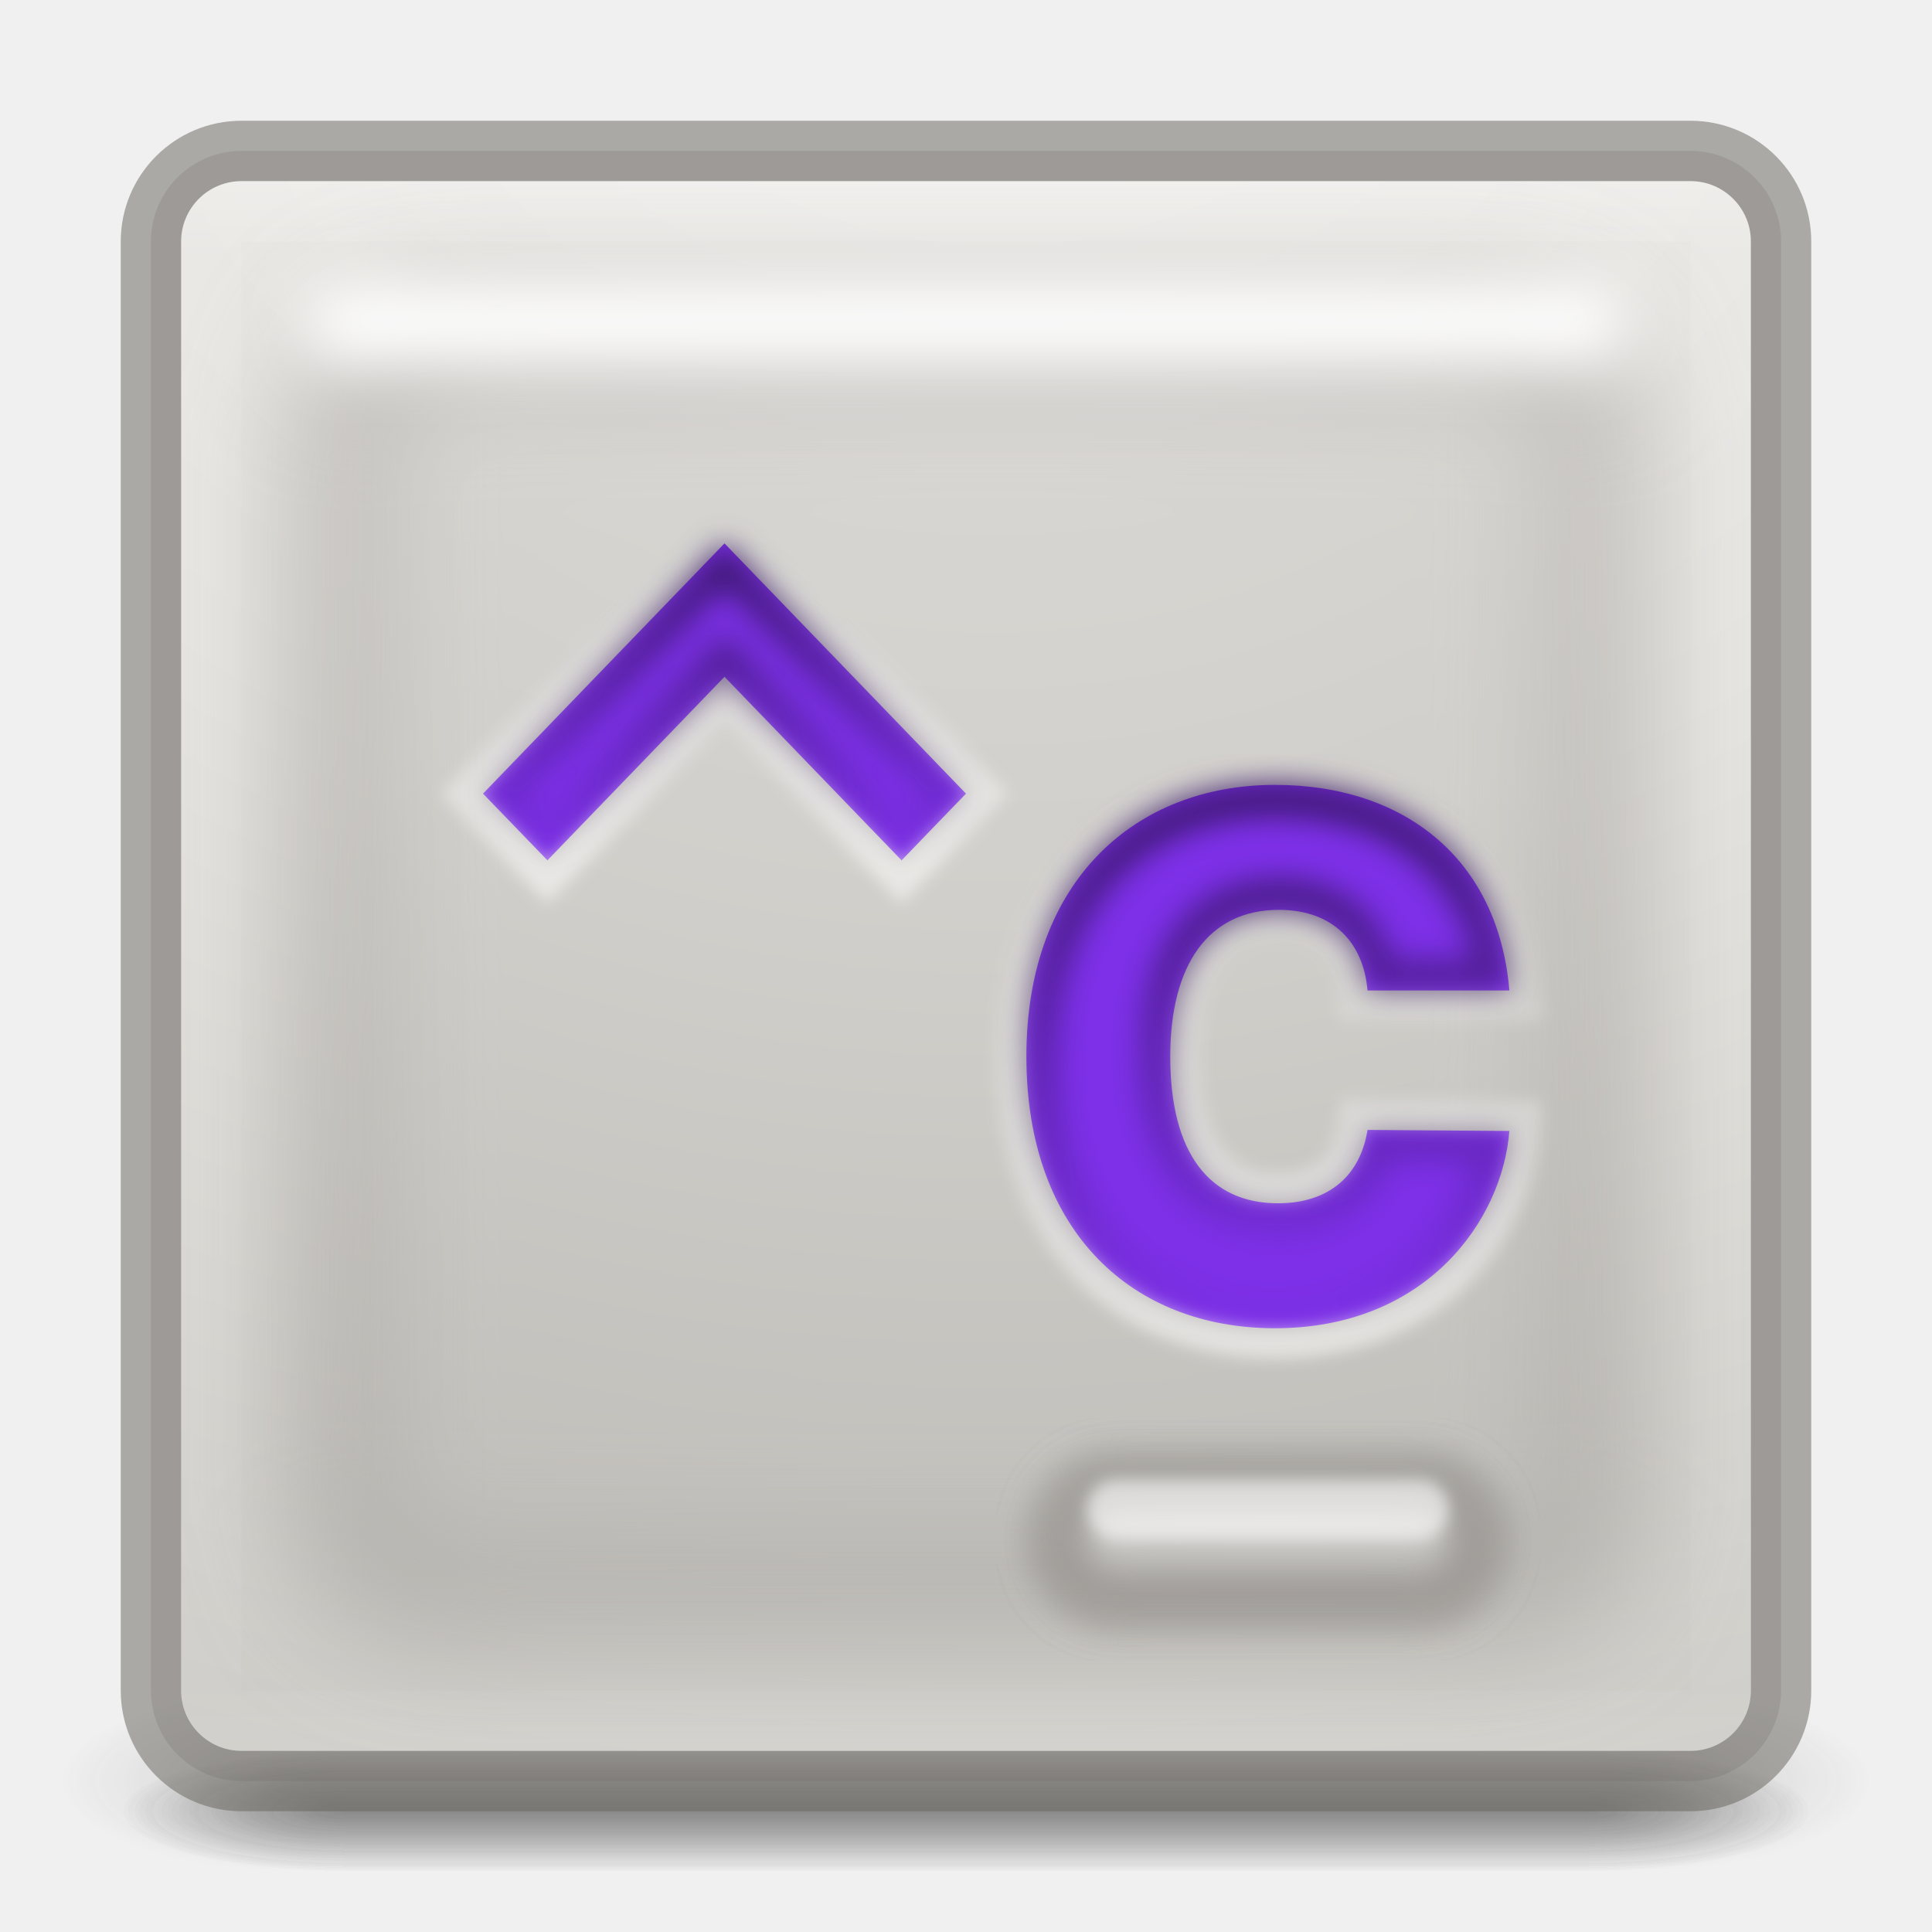
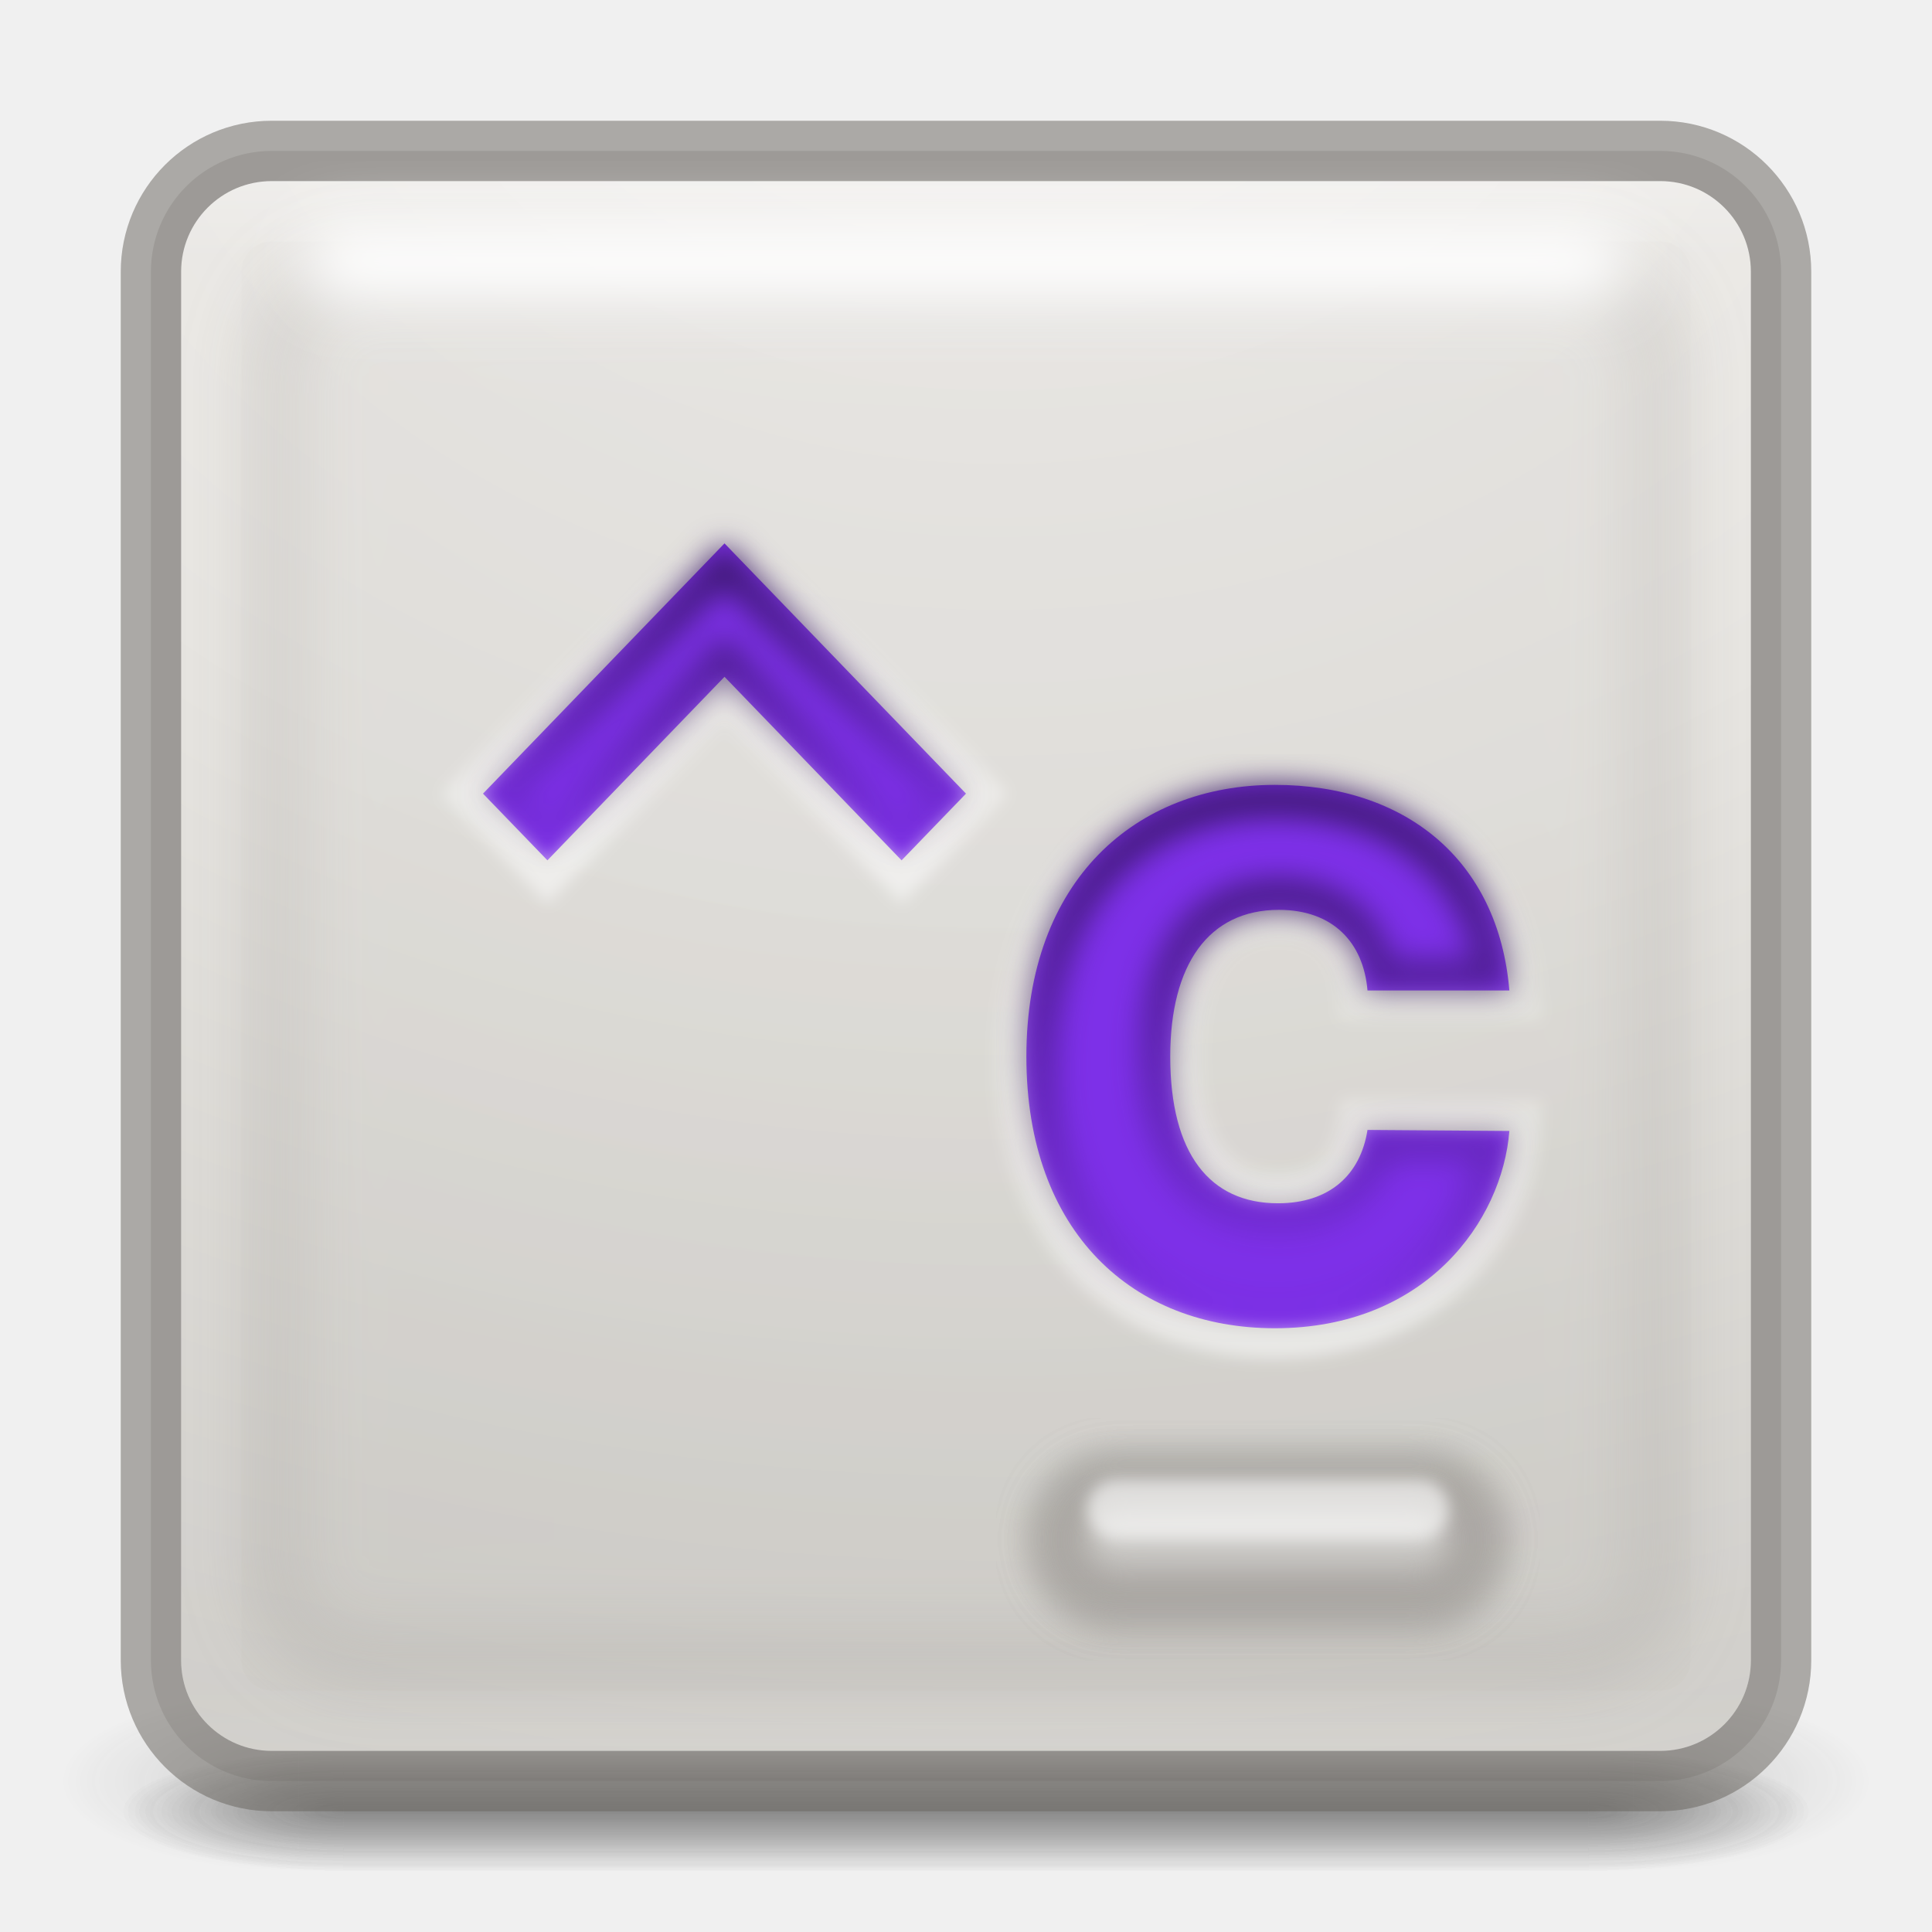
<svg xmlns="http://www.w3.org/2000/svg" width="32" height="32" viewBox="0 0 32 32" fill="none">
  <g opacity="0.4">
    <path opacity="0.4" d="M30 29H26.316V31H30V29Z" fill="url(#paint0_radial)" />
    <path opacity="0.4" d="M2 31H5.684V29H2V31Z" fill="url(#paint1_radial)" />
    <path opacity="0.4" d="M26.316 29H5.684V31H26.316V29Z" fill="url(#paint2_linear)" />
  </g>
  <g opacity="0.4">
    <path opacity="0.4" d="M30 29H26.316V31H30V29Z" fill="url(#paint3_radial)" />
    <path opacity="0.4" d="M2 31H5.684V29H2V31Z" fill="url(#paint4_radial)" />
    <path opacity="0.4" d="M26.316 29H5.684V31H26.316V29Z" fill="url(#paint5_linear)" />
  </g>
  <g opacity="0.4">
    <path opacity="0.4" d="M30 29H26.316V31H30V29Z" fill="url(#paint6_radial)" />
    <path opacity="0.4" d="M2 31H5.684V29H2V31Z" fill="url(#paint7_radial)" />
    <path opacity="0.4" d="M26.316 29H5.684V31H26.316V29Z" fill="url(#paint8_linear)" />
  </g>
  <g opacity="0.4">
    <path opacity="0.4" d="M31 28H27.053V31H31V28Z" fill="url(#paint9_radial)" />
    <path opacity="0.4" d="M1 31H4.947V28H1V31Z" fill="url(#paint10_radial)" />
    <path opacity="0.4" d="M27.053 28H4.947V31H27.053V28Z" fill="url(#paint11_linear)" />
  </g>
-   <rect x="3" y="3" width="26" height="26" rx="1" fill="url(#paint12_radial)" />
-   <rect x="2.75" y="2.75" width="26.5" height="26.5" rx="1.25" stroke="#66635D" stroke-opacity="0.2" stroke-width="0.5" />
-   <rect x="2.5" y="2.5" width="27" height="27" rx="1.5" stroke="#66635D" stroke-opacity="0.5" />
-   <rect opacity="0.3" x="3.5" y="3.5" width="25" height="25" rx="0.5" stroke="url(#paint13_linear)" stroke-linecap="round" stroke-linejoin="round" />
-   <g filter="url(#filter0_f)">
-     <rect x="6" y="6" width="20" height="20" rx="1" fill="url(#paint14_radial)" />
-     <rect x="5.75" y="5.75" width="20.5" height="20.5" rx="1.25" stroke="#66635D" stroke-opacity="0.2" stroke-width="0.5" />
-     <rect x="5.5" y="5.5" width="21" height="21" rx="1.5" stroke="#84817D" stroke-opacity="0.5" />
-     <rect opacity="0.2" x="6" y="6" width="20" height="20" rx="1" fill="#84817D" />
-     <rect opacity="0.3" x="6.5" y="6.5" width="19" height="19" rx="0.5" stroke="url(#paint15_linear)" stroke-linecap="round" stroke-linejoin="round" />
+   <rect x="3" y="3" width="26" height="26" rx="1.5" fill="url(#paint12_radial)" />
+   <rect x="2.75" y="2.75" width="26.5" height="26.5" rx="1.75" stroke="#66635D" stroke-opacity="0.2" stroke-width="0.5" />
+   <rect x="2.5" y="2.5" width="27" height="27" rx="2" stroke="#66635D" stroke-opacity="0.5" />
+   <rect opacity="0.3" x="3.5" y="3.5" width="25" height="25" rx="1" stroke="url(#paint13_linear)" stroke-linecap="round" stroke-linejoin="round" />
+   <g opacity="0.3" filter="url(#filter0_f)">
+     <rect x="5" y="5" width="22" height="22" rx="1" fill="url(#paint14_radial)" />
+     <rect x="4.75" y="4.75" width="22.5" height="22.5" rx="1.25" stroke="#66635D" stroke-opacity="0.2" stroke-width="0.5" />
+     <rect x="4.5" y="4.5" width="23" height="23" rx="1.5" stroke="#84817D" stroke-opacity="0.5" />
+     <rect opacity="0.2" x="5" y="5" width="22" height="22" rx="1" fill="#84817D" />
+     <rect opacity="0.3" x="5.5" y="5.5" width="21" height="21" rx="0.5" stroke="url(#paint15_linear)" stroke-linecap="round" stroke-linejoin="round" />
  </g>
  <g opacity="0.5" filter="url(#filter1_f)">
    <rect x="18" y="25" width="6" height="1" rx="0.5" fill="url(#paint16_radial)" />
    <rect x="18" y="25" width="6" height="1" rx="0.5" fill="#FFFCF7" style="mix-blend-mode:color" />
    <rect x="18" y="25" width="6" height="1" rx="0.5" fill="white" style="mix-blend-mode:soft-light" />
    <rect x="17.75" y="24.75" width="6.5" height="1.5" rx="0.75" stroke="#84817D" stroke-opacity="0.2" stroke-width="0.5" />
    <rect x="17.5" y="24.5" width="7" height="2" rx="1" stroke="#84817D" stroke-opacity="0.5" />
    <rect opacity="0.3" x="18.25" y="25.25" width="5.5" height="0.5" rx="0.25" stroke="url(#paint17_linear)" stroke-width="0.5" stroke-linecap="round" stroke-linejoin="round" />
  </g>
  <g opacity="0.5" filter="url(#filter2_f)">
    <rect x="18" y="25" width="6" height="1" rx="0.5" fill="url(#paint18_radial)" />
    <rect x="18" y="25" width="6" height="1" rx="0.5" fill="#FFFCF7" style="mix-blend-mode:color" />
    <rect x="18" y="25" width="6" height="1" rx="0.5" fill="white" style="mix-blend-mode:soft-light" />
    <rect x="18" y="25" width="6" height="1" rx="0.5" fill="white" style="mix-blend-mode:soft-light" />
    <rect x="17.75" y="24.75" width="6.5" height="1.5" rx="0.75" stroke="#84817D" stroke-opacity="0.2" stroke-width="0.5" />
    <rect x="17.5" y="24.5" width="7" height="2" rx="1" stroke="#84817D" stroke-opacity="0.5" />
    <rect opacity="0.3" x="18.25" y="25.25" width="5.5" height="0.5" rx="0.25" stroke="url(#paint19_linear)" stroke-width="0.5" stroke-linecap="round" stroke-linejoin="round" />
  </g>
  <g filter="url(#filter3_f)">
    <rect x="18" y="24.5" width="6" height="1" rx="0.5" fill="white" fill-opacity="0.6" style="mix-blend-mode:soft-light" />
  </g>
  <g filter="url(#filter4_f)">
-     <rect x="5" y="4.667" width="22" height="1.333" rx="0.667" fill="white" style="mix-blend-mode:soft-light" />
+     <rect x="5" y="3.667" width="22" height="1.333" rx="0.667" fill="white" style="mix-blend-mode:soft-light" />
  </g>
  <path d="M25 16.405C24.817 14.232 23.267 13 21.117 13C18.817 13 17 14.574 17 17.5C17 20.413 18.767 22 21.117 22C23.617 22 24.883 20.221 25 18.732L22.65 18.715C22.533 19.463 22.017 19.93 21.167 19.93C20.038 19.93 19.383 19.108 19.383 17.5C19.383 15.977 20.017 15.07 21.183 15.07C22.075 15.07 22.583 15.609 22.65 16.405H25Z" fill="#7D30E8" />
  <g filter="url(#filter5_f)">
    <path d="M25 16.655H25.272L25.249 16.384C25.153 15.24 24.693 14.325 23.958 13.697C23.225 13.072 22.239 12.75 21.117 12.75C19.909 12.75 18.812 13.164 18.017 13.978C17.222 14.792 16.75 15.984 16.75 17.5C16.75 19.008 17.208 20.2 17.997 21.016C18.787 21.833 19.884 22.25 21.117 22.25C23.76 22.25 25.123 20.357 25.249 18.752L25.27 18.484L25.002 18.482L22.652 18.465L22.436 18.463L22.403 18.676C22.352 19.002 22.218 19.247 22.023 19.412C21.826 19.576 21.546 19.68 21.167 19.68C20.669 19.68 20.303 19.503 20.052 19.168C19.792 18.822 19.633 18.276 19.633 17.5C19.633 16.768 19.786 16.22 20.048 15.861C20.301 15.514 20.673 15.32 21.183 15.32C21.577 15.32 21.862 15.438 22.054 15.621C22.247 15.804 22.372 16.076 22.401 16.426L22.42 16.655H22.65H25Z" stroke="url(#paint20_linear)" stroke-opacity="0.5" stroke-width="0.5" />
  </g>
  <g filter="url(#filter6_f)">
    <path d="M21.117 13.25C22.144 13.25 23.008 13.544 23.634 14.078C24.201 14.562 24.589 15.258 24.72 16.155H22.868C22.8 15.803 22.646 15.493 22.398 15.258C22.097 14.972 21.681 14.82 21.183 14.82C20.527 14.82 19.999 15.08 19.644 15.567C19.297 16.042 19.133 16.709 19.133 17.5C19.133 18.332 19.302 19.001 19.651 19.468C20.01 19.946 20.535 20.18 21.167 20.18C21.638 20.18 22.04 20.05 22.344 19.794C22.596 19.583 22.765 19.298 22.852 18.966L24.717 18.98C24.488 20.291 23.322 21.75 21.117 21.75C19.999 21.75 19.038 21.374 18.357 20.669C17.675 19.963 17.25 18.905 17.25 17.5C17.25 16.09 17.687 15.032 18.375 14.328C19.063 13.623 20.024 13.25 21.117 13.25Z" stroke="url(#paint21_linear)" stroke-width="0.5" />
  </g>
  <path d="M12 9L8 13.145L9.067 14.25L12 11.21L14.933 14.25L16 13.145L12 9Z" fill="#7D30E8" />
  <g filter="url(#filter7_f)">
    <path d="M12.18 8.826L12 8.64L11.82 8.826L7.82 12.971L7.653 13.145L7.82 13.318L8.887 14.424L9.067 14.61L9.247 14.424L12 11.57L14.753 14.424L14.933 14.61L15.113 14.424L16.18 13.318L16.347 13.145L16.18 12.971L12.18 8.826Z" stroke="url(#paint22_linear)" stroke-opacity="0.5" stroke-width="0.5" />
  </g>
  <g filter="url(#filter8_f)">
    <path d="M11.82 11.037L9.067 13.89L8.347 13.145L12 9.36L15.653 13.145L14.933 13.89L12.18 11.037L12 10.851L11.82 11.037Z" stroke="url(#paint23_linear)" stroke-width="0.5" />
  </g>
  <defs>
    <filter id="filter0_f" x="3" y="3" width="26" height="26" filterUnits="userSpaceOnUse" color-interpolation-filters="sRGB">
      <feFlood flood-opacity="0" result="BackgroundImageFix" />
      <feBlend mode="normal" in="SourceGraphic" in2="BackgroundImageFix" result="shape" />
-       <feGaussianBlur stdDeviation="1" result="effect1_foregroundBlur" />
+       <feGaussianBlur stdDeviation="0.5" result="effect1_foregroundBlur" />
    </filter>
    <filter id="filter1_f" x="16.5" y="23.5" width="9" height="4" filterUnits="userSpaceOnUse" color-interpolation-filters="sRGB">
      <feFlood flood-opacity="0" result="BackgroundImageFix" />
      <feBlend mode="normal" in="SourceGraphic" in2="BackgroundImageFix" result="shape" />
      <feGaussianBlur stdDeviation="0.25" result="effect1_foregroundBlur" />
    </filter>
    <filter id="filter2_f" x="16.5" y="23.5" width="9" height="4" filterUnits="userSpaceOnUse" color-interpolation-filters="sRGB">
      <feFlood flood-opacity="0" result="BackgroundImageFix" />
      <feBlend mode="normal" in="SourceGraphic" in2="BackgroundImageFix" result="shape" />
      <feGaussianBlur stdDeviation="0.25" result="effect1_foregroundBlur" />
    </filter>
    <filter id="filter3_f" x="17.75" y="24.25" width="6.5" height="1.5" filterUnits="userSpaceOnUse" color-interpolation-filters="sRGB">
      <feFlood flood-opacity="0" result="BackgroundImageFix" />
      <feBlend mode="normal" in="SourceGraphic" in2="BackgroundImageFix" result="shape" />
      <feGaussianBlur stdDeviation="0.125" result="effect1_foregroundBlur" />
    </filter>
-     <filter id="filter4_f" x="4" y="3.667" width="24" height="3.333" filterUnits="userSpaceOnUse" color-interpolation-filters="sRGB">
+     <filter id="filter4_f" x="4" y="2.667" width="24" height="3.333" filterUnits="userSpaceOnUse" color-interpolation-filters="sRGB">
      <feFlood flood-opacity="0" result="BackgroundImageFix" />
      <feBlend mode="normal" in="SourceGraphic" in2="BackgroundImageFix" result="shape" />
      <feGaussianBlur stdDeviation="0.5" result="effect1_foregroundBlur" />
    </filter>
    <filter id="filter5_f" x="16.25" y="12.25" width="9.544" height="10.5" filterUnits="userSpaceOnUse" color-interpolation-filters="sRGB">
      <feFlood flood-opacity="0" result="BackgroundImageFix" />
      <feBlend mode="normal" in="SourceGraphic" in2="BackgroundImageFix" result="shape" />
      <feGaussianBlur stdDeviation="0.125" result="effect1_foregroundBlur" />
    </filter>
    <filter id="filter6_f" x="16.5" y="12.5" width="9" height="10" filterUnits="userSpaceOnUse" color-interpolation-filters="sRGB">
      <feFlood flood-opacity="0" result="BackgroundImageFix" />
      <feBlend mode="normal" in="SourceGraphic" in2="BackgroundImageFix" result="shape" />
      <feGaussianBlur stdDeviation="0.25" result="effect1_foregroundBlur" />
    </filter>
    <filter id="filter7_f" x="7.055" y="8.03" width="9.89" height="7.19" filterUnits="userSpaceOnUse" color-interpolation-filters="sRGB">
      <feFlood flood-opacity="0" result="BackgroundImageFix" />
      <feBlend mode="normal" in="SourceGraphic" in2="BackgroundImageFix" result="shape" />
      <feGaussianBlur stdDeviation="0.125" result="effect1_foregroundBlur" />
    </filter>
    <filter id="filter8_f" x="7.5" y="8.5" width="9" height="6.25" filterUnits="userSpaceOnUse" color-interpolation-filters="sRGB">
      <feFlood flood-opacity="0" result="BackgroundImageFix" />
      <feBlend mode="normal" in="SourceGraphic" in2="BackgroundImageFix" result="shape" />
      <feGaussianBlur stdDeviation="0.25" result="effect1_foregroundBlur" />
    </filter>
    <radialGradient id="paint0_radial" cx="0" cy="0" r="1" gradientUnits="userSpaceOnUse" gradientTransform="translate(26.3106 30) scale(3.69118 1)">
      <stop stop-color="#181818" />
      <stop offset="1" stop-color="#181818" stop-opacity="0" />
    </radialGradient>
    <radialGradient id="paint1_radial" cx="0" cy="0" r="1" gradientUnits="userSpaceOnUse" gradientTransform="translate(5.6894 30) rotate(180) scale(3.69118 1)">
      <stop stop-color="#181818" />
      <stop offset="1" stop-color="#181818" stop-opacity="0" />
    </radialGradient>
    <linearGradient id="paint2_linear" x1="16.78" y1="31.008" x2="16.78" y2="29" gradientUnits="userSpaceOnUse">
      <stop stop-color="#181818" stop-opacity="0" />
      <stop offset="0.5" stop-color="#181818" />
      <stop offset="1" stop-color="#181818" stop-opacity="0" />
    </linearGradient>
    <radialGradient id="paint3_radial" cx="0" cy="0" r="1" gradientUnits="userSpaceOnUse" gradientTransform="translate(26.3106 30) scale(3.69118 1)">
      <stop stop-color="#181818" />
      <stop offset="1" stop-color="#181818" stop-opacity="0" />
    </radialGradient>
    <radialGradient id="paint4_radial" cx="0" cy="0" r="1" gradientUnits="userSpaceOnUse" gradientTransform="translate(5.6894 30) rotate(180) scale(3.69118 1)">
      <stop stop-color="#181818" />
      <stop offset="1" stop-color="#181818" stop-opacity="0" />
    </radialGradient>
    <linearGradient id="paint5_linear" x1="16.78" y1="31.008" x2="16.78" y2="29" gradientUnits="userSpaceOnUse">
      <stop stop-color="#181818" stop-opacity="0" />
      <stop offset="0.5" stop-color="#181818" />
      <stop offset="1" stop-color="#181818" stop-opacity="0" />
    </linearGradient>
    <radialGradient id="paint6_radial" cx="0" cy="0" r="1" gradientUnits="userSpaceOnUse" gradientTransform="translate(26.3106 30) scale(3.69118 1)">
      <stop stop-color="#181818" />
      <stop offset="1" stop-color="#181818" stop-opacity="0" />
    </radialGradient>
    <radialGradient id="paint7_radial" cx="0" cy="0" r="1" gradientUnits="userSpaceOnUse" gradientTransform="translate(5.6894 30) rotate(180) scale(3.69118 1)">
      <stop stop-color="#181818" />
      <stop offset="1" stop-color="#181818" stop-opacity="0" />
    </radialGradient>
    <linearGradient id="paint8_linear" x1="16.78" y1="31.008" x2="16.78" y2="29" gradientUnits="userSpaceOnUse">
      <stop stop-color="#181818" stop-opacity="0" />
      <stop offset="0.5" stop-color="#181818" />
      <stop offset="1" stop-color="#181818" stop-opacity="0" />
    </linearGradient>
    <radialGradient id="paint9_radial" cx="0" cy="0" r="1" gradientUnits="userSpaceOnUse" gradientTransform="translate(27.0471 29.5) scale(3.95483 1.5)">
      <stop stop-color="#181818" />
      <stop offset="1" stop-color="#181818" stop-opacity="0" />
    </radialGradient>
    <radialGradient id="paint10_radial" cx="0" cy="0" r="1" gradientUnits="userSpaceOnUse" gradientTransform="translate(4.95291 29.5) rotate(180) scale(3.95484 1.5)">
      <stop stop-color="#181818" />
      <stop offset="1" stop-color="#181818" stop-opacity="0" />
    </radialGradient>
    <linearGradient id="paint11_linear" x1="16.835" y1="31.012" x2="16.835" y2="28" gradientUnits="userSpaceOnUse">
      <stop stop-color="#181818" stop-opacity="0" />
      <stop offset="0.5" stop-color="#181818" />
      <stop offset="1" stop-color="#181818" stop-opacity="0" />
    </linearGradient>
    <radialGradient id="paint12_radial" cx="0" cy="0" r="1" gradientUnits="userSpaceOnUse" gradientTransform="translate(16.5541 -1.93999) rotate(90) scale(61.88 75.9689)">
      <stop stop-color="#F2F0EE" />
      <stop offset="0.262" stop-color="#E5E3DF" />
      <stop offset="0.705" stop-color="#BFBDB8" />
      <stop offset="1" stop-color="#989898" />
    </radialGradient>
    <linearGradient id="paint13_linear" x1="16" y1="2.649" x2="16" y2="29.351" gradientUnits="userSpaceOnUse">
      <stop stop-color="white" />
      <stop offset="0.063" stop-color="white" stop-opacity="0.235" />
      <stop offset="0.951" stop-color="white" stop-opacity="0.157" />
      <stop offset="1" stop-color="white" stop-opacity="0.392" />
    </linearGradient>
-     <radialGradient id="paint14_radial" cx="0" cy="0" r="1" gradientUnits="userSpaceOnUse" gradientTransform="translate(16.4262 2.2) rotate(90) scale(47.6 58.4376)">
+     <radialGradient id="paint14_radial" cx="0" cy="0" r="1" gradientUnits="userSpaceOnUse" gradientTransform="translate(16.4688 0.820005) rotate(90) scale(52.36 64.2813)">
      <stop stop-color="#F2F0EE" />
      <stop offset="0.262" stop-color="#E5E3DF" />
      <stop offset="0.705" stop-color="#BFBDB8" />
      <stop offset="1" stop-color="#989898" />
    </radialGradient>
-     <linearGradient id="paint15_linear" x1="16" y1="5.73" x2="16" y2="26.27" gradientUnits="userSpaceOnUse">
+     <linearGradient id="paint15_linear" x1="16" y1="4.703" x2="16" y2="27.297" gradientUnits="userSpaceOnUse">
      <stop stop-color="white" />
      <stop offset="0.063" stop-color="white" stop-opacity="0.235" />
      <stop offset="0.951" stop-color="white" stop-opacity="0.157" />
      <stop offset="1" stop-color="white" stop-opacity="0.392" />
    </linearGradient>
    <radialGradient id="paint16_radial" cx="0" cy="0" r="1" gradientUnits="userSpaceOnUse" gradientTransform="translate(21.1279 24.4682) rotate(90) scale(3.08594 22.7313)">
      <stop stop-color="#A6A6A6" />
      <stop offset="0.262" stop-color="#7B7B7B" />
      <stop offset="0.705" stop-color="#5A5A5A" />
      <stop offset="1" stop-color="#989898" />
    </radialGradient>
    <linearGradient id="paint17_linear" x1="21" y1="24.986" x2="21" y2="26.014" gradientUnits="userSpaceOnUse">
      <stop stop-color="white" />
      <stop offset="0.063" stop-color="white" stop-opacity="0.235" />
      <stop offset="0.951" stop-color="white" stop-opacity="0.157" />
      <stop offset="1" stop-color="white" stop-opacity="0.392" />
    </linearGradient>
    <radialGradient id="paint18_radial" cx="0" cy="0" r="1" gradientUnits="userSpaceOnUse" gradientTransform="translate(21.1279 24.4682) rotate(90) scale(3.08594 22.7313)">
      <stop stop-color="#A6A6A6" />
      <stop offset="0.262" stop-color="#7B7B7B" />
      <stop offset="0.705" stop-color="#5A5A5A" />
      <stop offset="1" stop-color="#989898" />
    </radialGradient>
    <linearGradient id="paint19_linear" x1="21" y1="24.986" x2="21" y2="26.014" gradientUnits="userSpaceOnUse">
      <stop stop-color="white" />
      <stop offset="0.063" stop-color="white" stop-opacity="0.235" />
      <stop offset="0.951" stop-color="white" stop-opacity="0.157" />
      <stop offset="1" stop-color="white" stop-opacity="0.392" />
    </linearGradient>
    <linearGradient id="paint20_linear" x1="21" y1="13" x2="21" y2="22" gradientUnits="userSpaceOnUse">
      <stop stop-color="white" stop-opacity="0" />
      <stop offset="1" stop-color="white" />
    </linearGradient>
    <linearGradient id="paint21_linear" x1="21" y1="13" x2="21" y2="22" gradientUnits="userSpaceOnUse">
      <stop stop-color="#371566" />
      <stop offset="1" stop-color="#371566" stop-opacity="0" />
    </linearGradient>
    <linearGradient id="paint22_linear" x1="12" y1="9" x2="12" y2="14.25" gradientUnits="userSpaceOnUse">
      <stop stop-color="white" stop-opacity="0" />
      <stop offset="1" stop-color="white" />
    </linearGradient>
    <linearGradient id="paint23_linear" x1="12" y1="9" x2="12" y2="14.25" gradientUnits="userSpaceOnUse">
      <stop stop-color="#371566" />
      <stop offset="1" stop-color="#371566" stop-opacity="0" />
    </linearGradient>
  </defs>
</svg>
